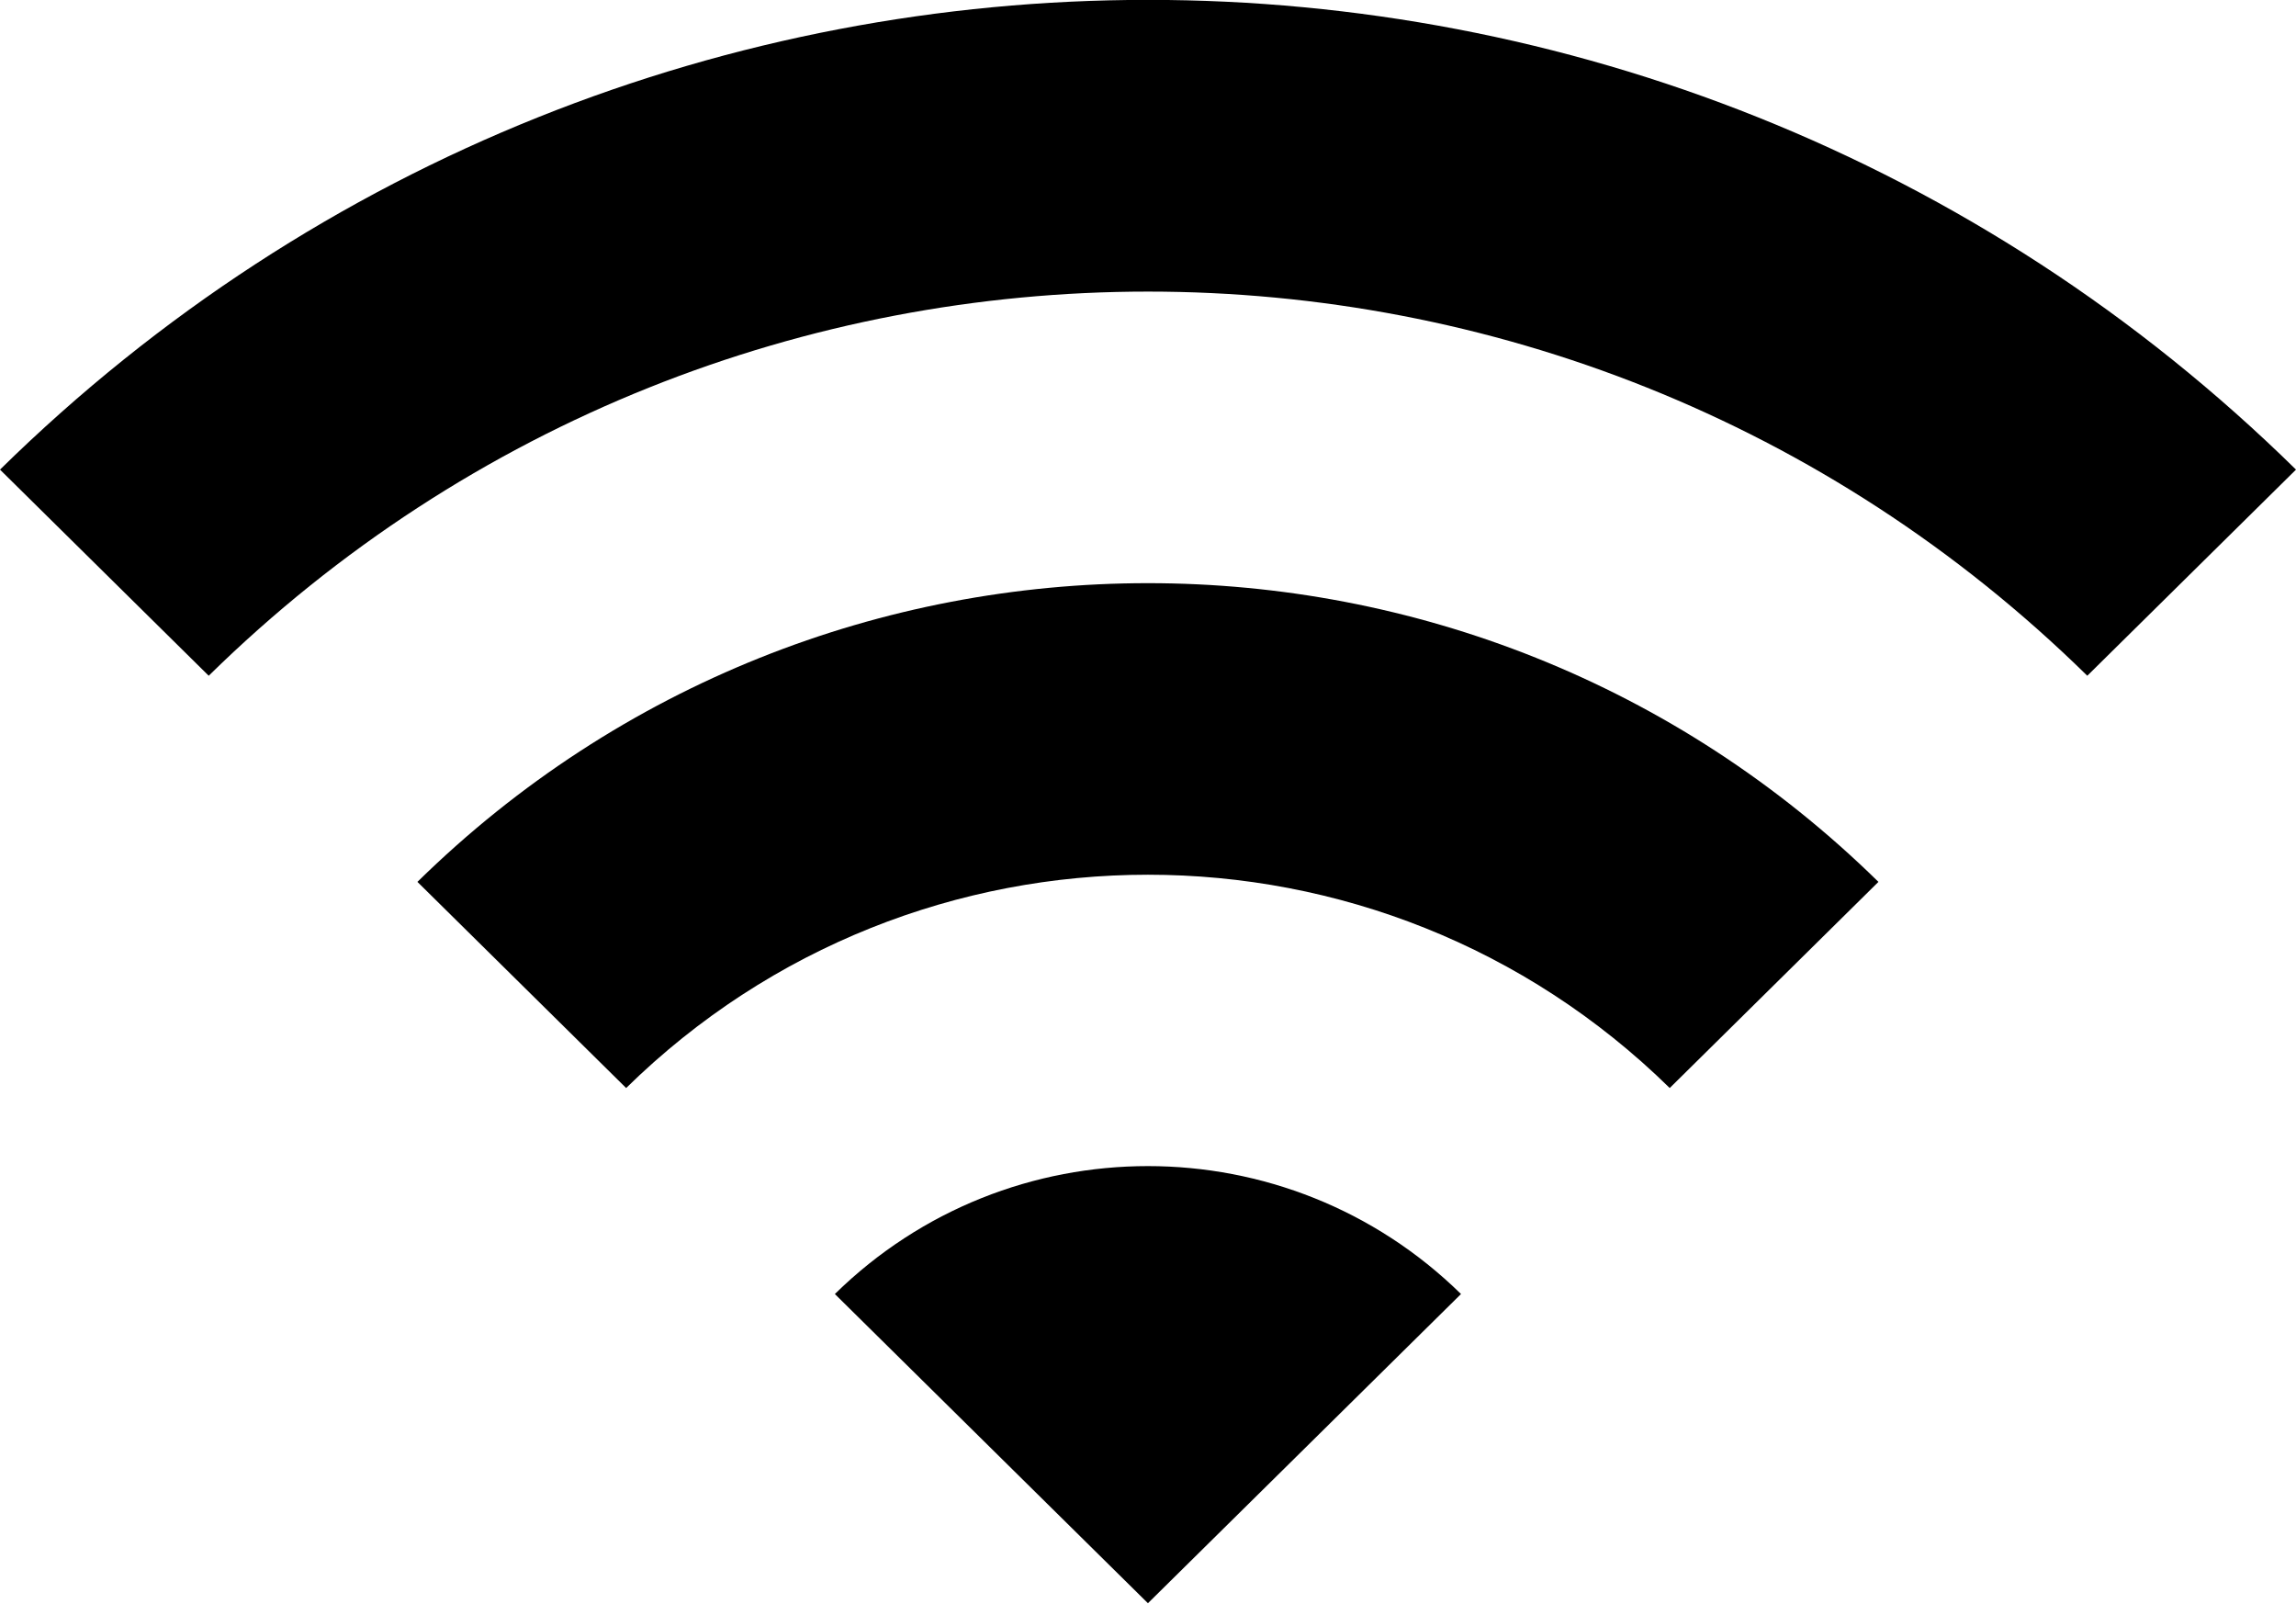
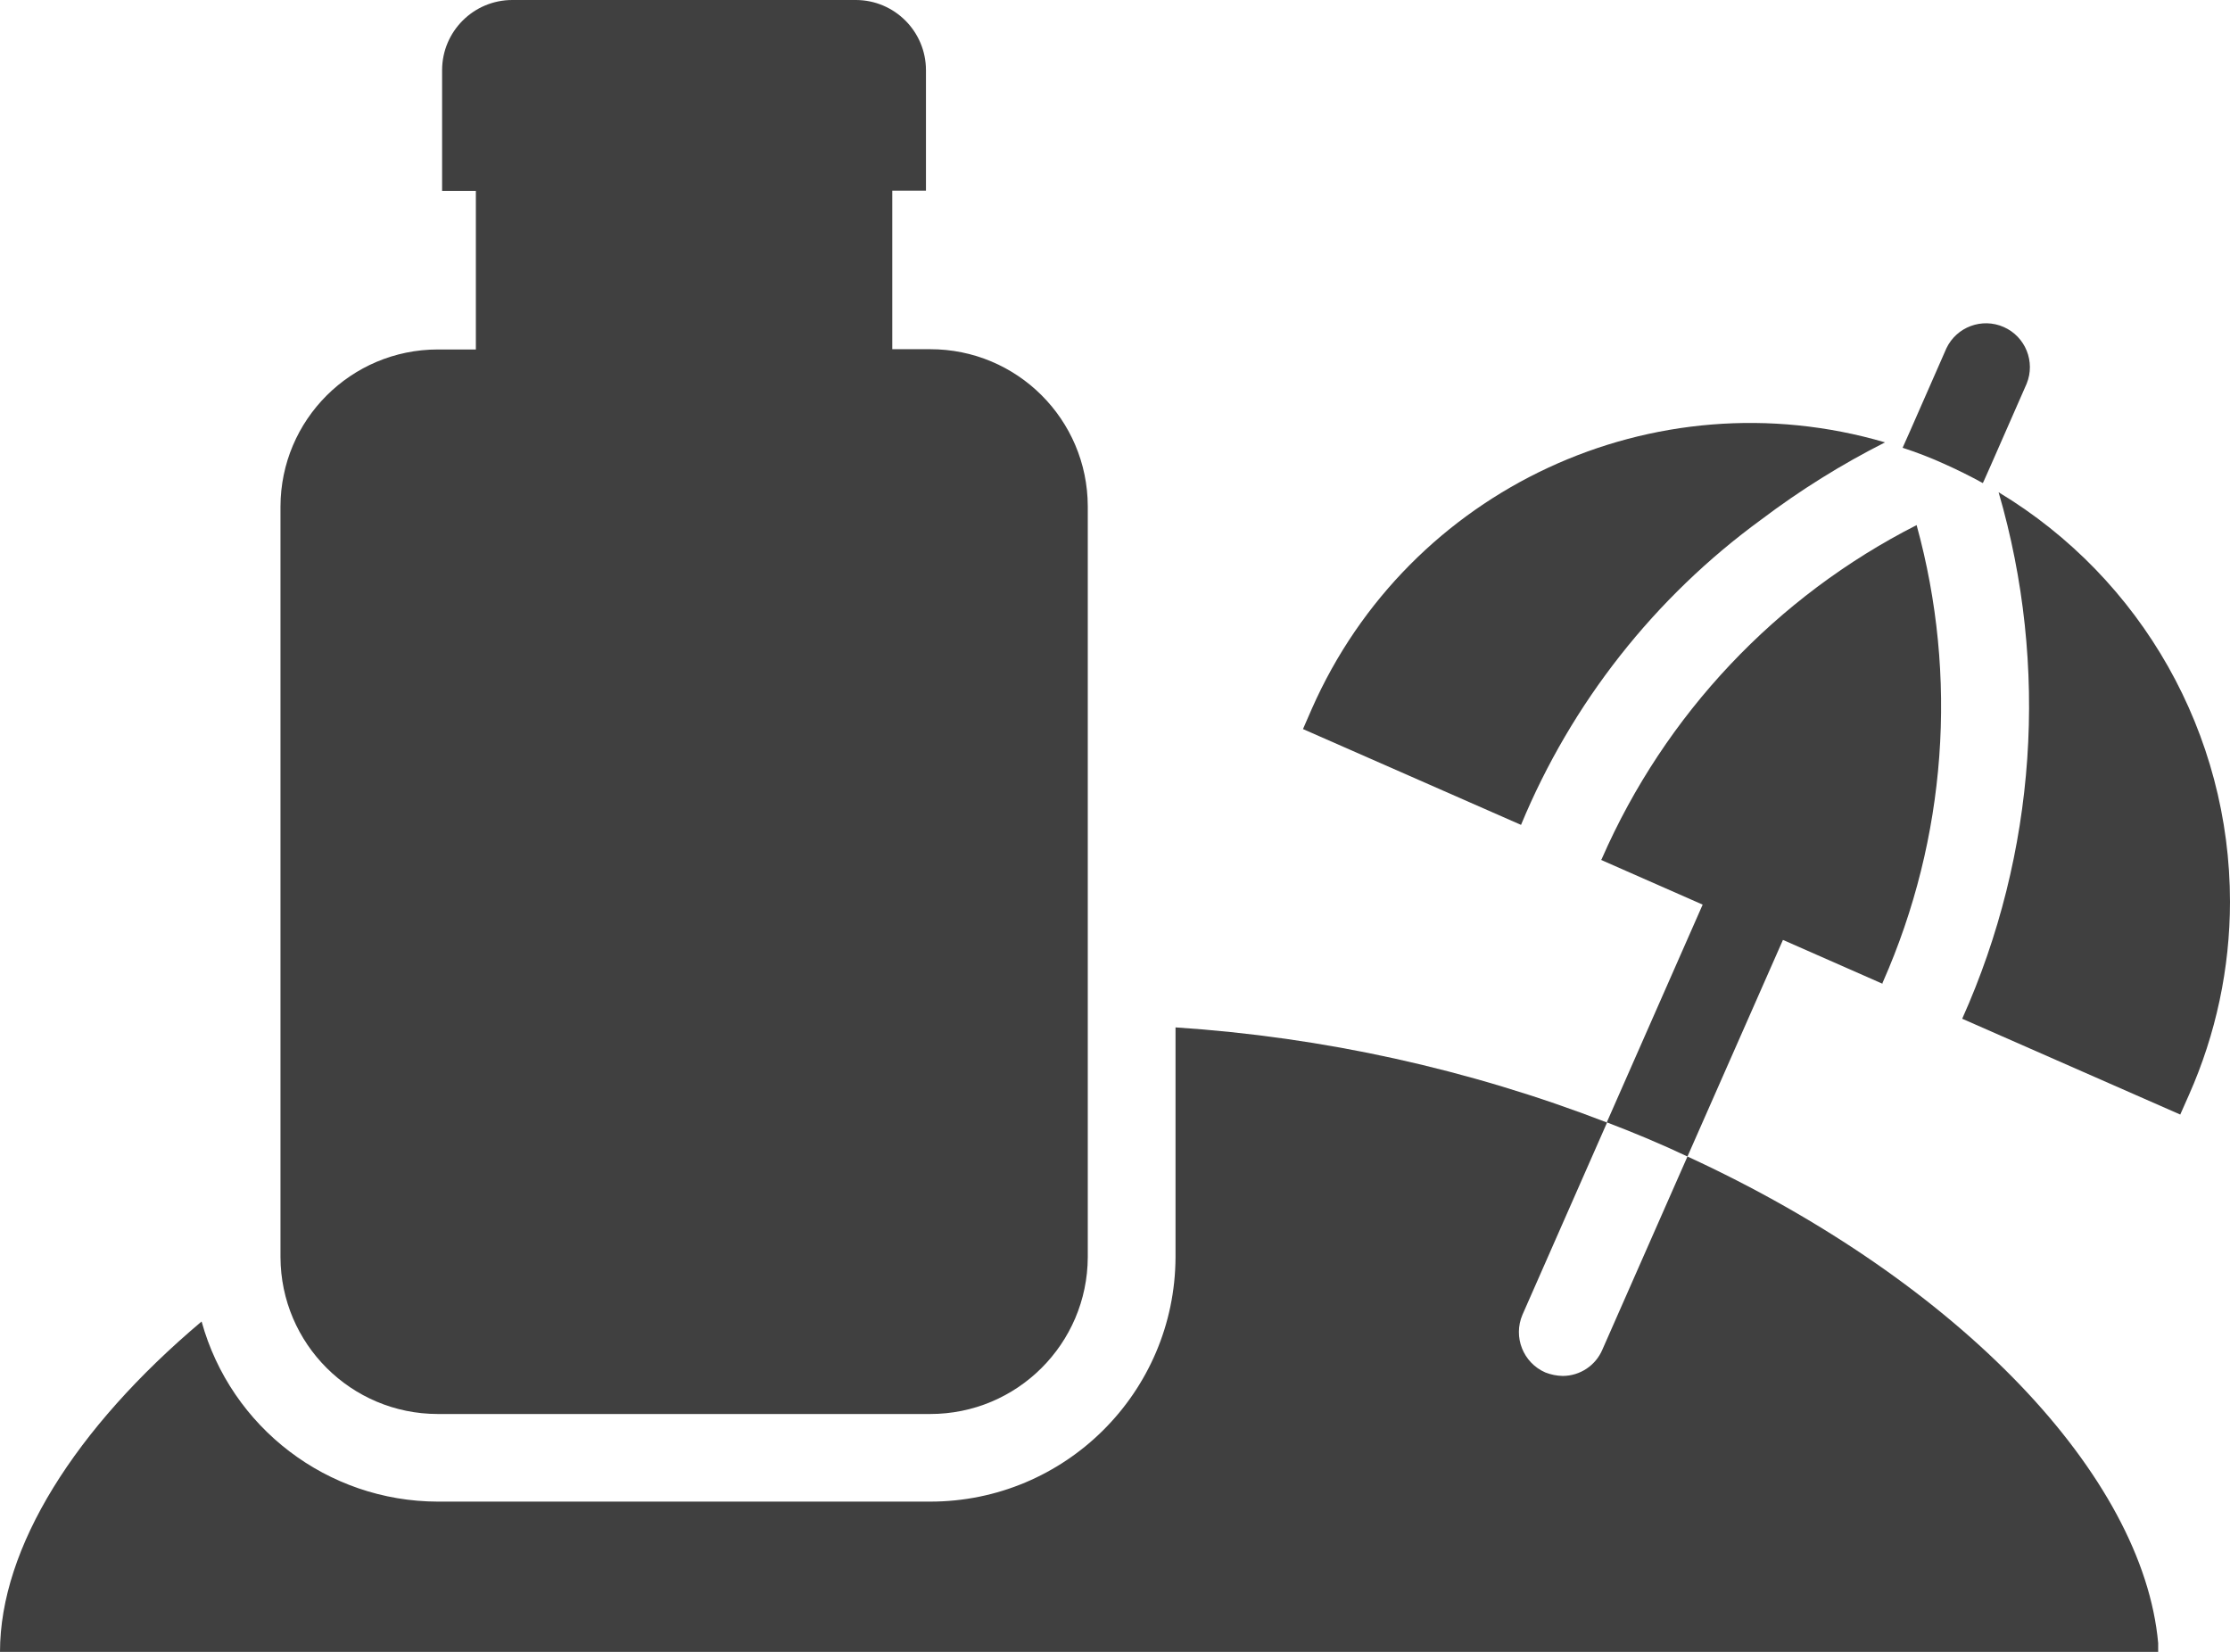
- <svg xmlns="http://www.w3.org/2000/svg" id="Group" width="17.381" height="12.133" viewBox="0 0 17.381 12.133">
-   <path id="Path" d="M0,.968l2.37,2.34L4.74.968A3.385,3.385,0,0,0,0,.968Z" transform="translate(6.32 8.825)" />
-   <path id="Path-2" data-name="Path" d="M0,2.261l1.58,1.56a5.64,5.64,0,0,1,7.9,0l1.58-1.56A7.894,7.894,0,0,0,0,2.261Z" transform="translate(3.16 4.413)" />
-   <path id="Path-3" data-name="Path" d="M0,3.554l1.58,1.56a10.149,10.149,0,0,1,14.221,0l1.58-1.56A12.4,12.4,0,0,0,0,3.554Z" />
+ <svg xmlns="http://www.w3.org/2000/svg" width="33.75" height="25" viewBox="0 0 33.75 25">
+   <g id="Group" opacity="0.749">
+     <path id="Path" d="M6.939,1.459A12.307,12.307,0,0,1,8.809.293,7.253,7.253,0,0,0,.133,4.327L0,4.632l3.3,1.45A10.866,10.866,0,0,1,6.939,1.459Z" transform="translate(19.72 6.402)" />
+     <path id="Path-2" data-name="Path" d="M.551,0A11.576,11.576,0,0,1,0,7.968l3.3,1.45.133-.3A7.214,7.214,0,0,0,4.053,6.2,7.238,7.238,0,0,0,.551,0Z" transform="translate(29.697 7.45)" />
+     <path id="Path-3" data-name="Path" d="M1.214,2.434c.007-.007.007-.02.013-.026l.106-.238L1.877.931A.664.664,0,0,0,.663.394L.119,1.633l-.106.238C.007,1.878.007,1.891,0,1.9a5.908,5.908,0,0,1,.617.238Q.925,2.275,1.214,2.434Z" transform="translate(28.795 4.877)" />
+     <path id="Path-4" data-name="Path" d="M2.753,6.278l1.506.663a.04.04,0,0,1,.007-.026A10.326,10.326,0,0,0,4.776,0,10.294,10.294,0,0,0,.013,5.047c0,.007-.007.013-.013.02l1.538.677L.087,9.039c.418.159.829.331,1.221.517Z" transform="translate(24.231 7.947)" />
+     <path id="Shape" d="M2.381,21.4A2.382,2.382,0,0,1,0,19.026V7.667A2.382,2.382,0,0,1,2.381,5.289h.576v-2.4H2.446V1.062A1.063,1.063,0,0,1,3.51,0h5.2A1.063,1.063,0,0,1,9.769,1.062V2.885h-.51v2.4h.571a2.383,2.383,0,0,1,2.388,2.378V19.026A2.383,2.383,0,0,1,9.831,21.4Z" transform="translate(4.245)" />
+     <path id="Path-5" data-name="Path" d="M25.539,1.954,24.252,4.875a.654.654,0,0,1-.6.4.758.758,0,0,1-.265-.053.667.667,0,0,1-.345-.874l1.28-2.908A22.146,22.146,0,0,0,17.791,0V3.477a3.713,3.713,0,0,1-3.715,3.7H6.627A3.716,3.716,0,0,1,3.051,4.451C1.134,6.067,0,7.875,0,9.451H32.663V9.319C32.437,6.8,29.678,3.861,25.539,1.954Z" transform="translate(0 15.549)" />
+   </g>
</svg>
